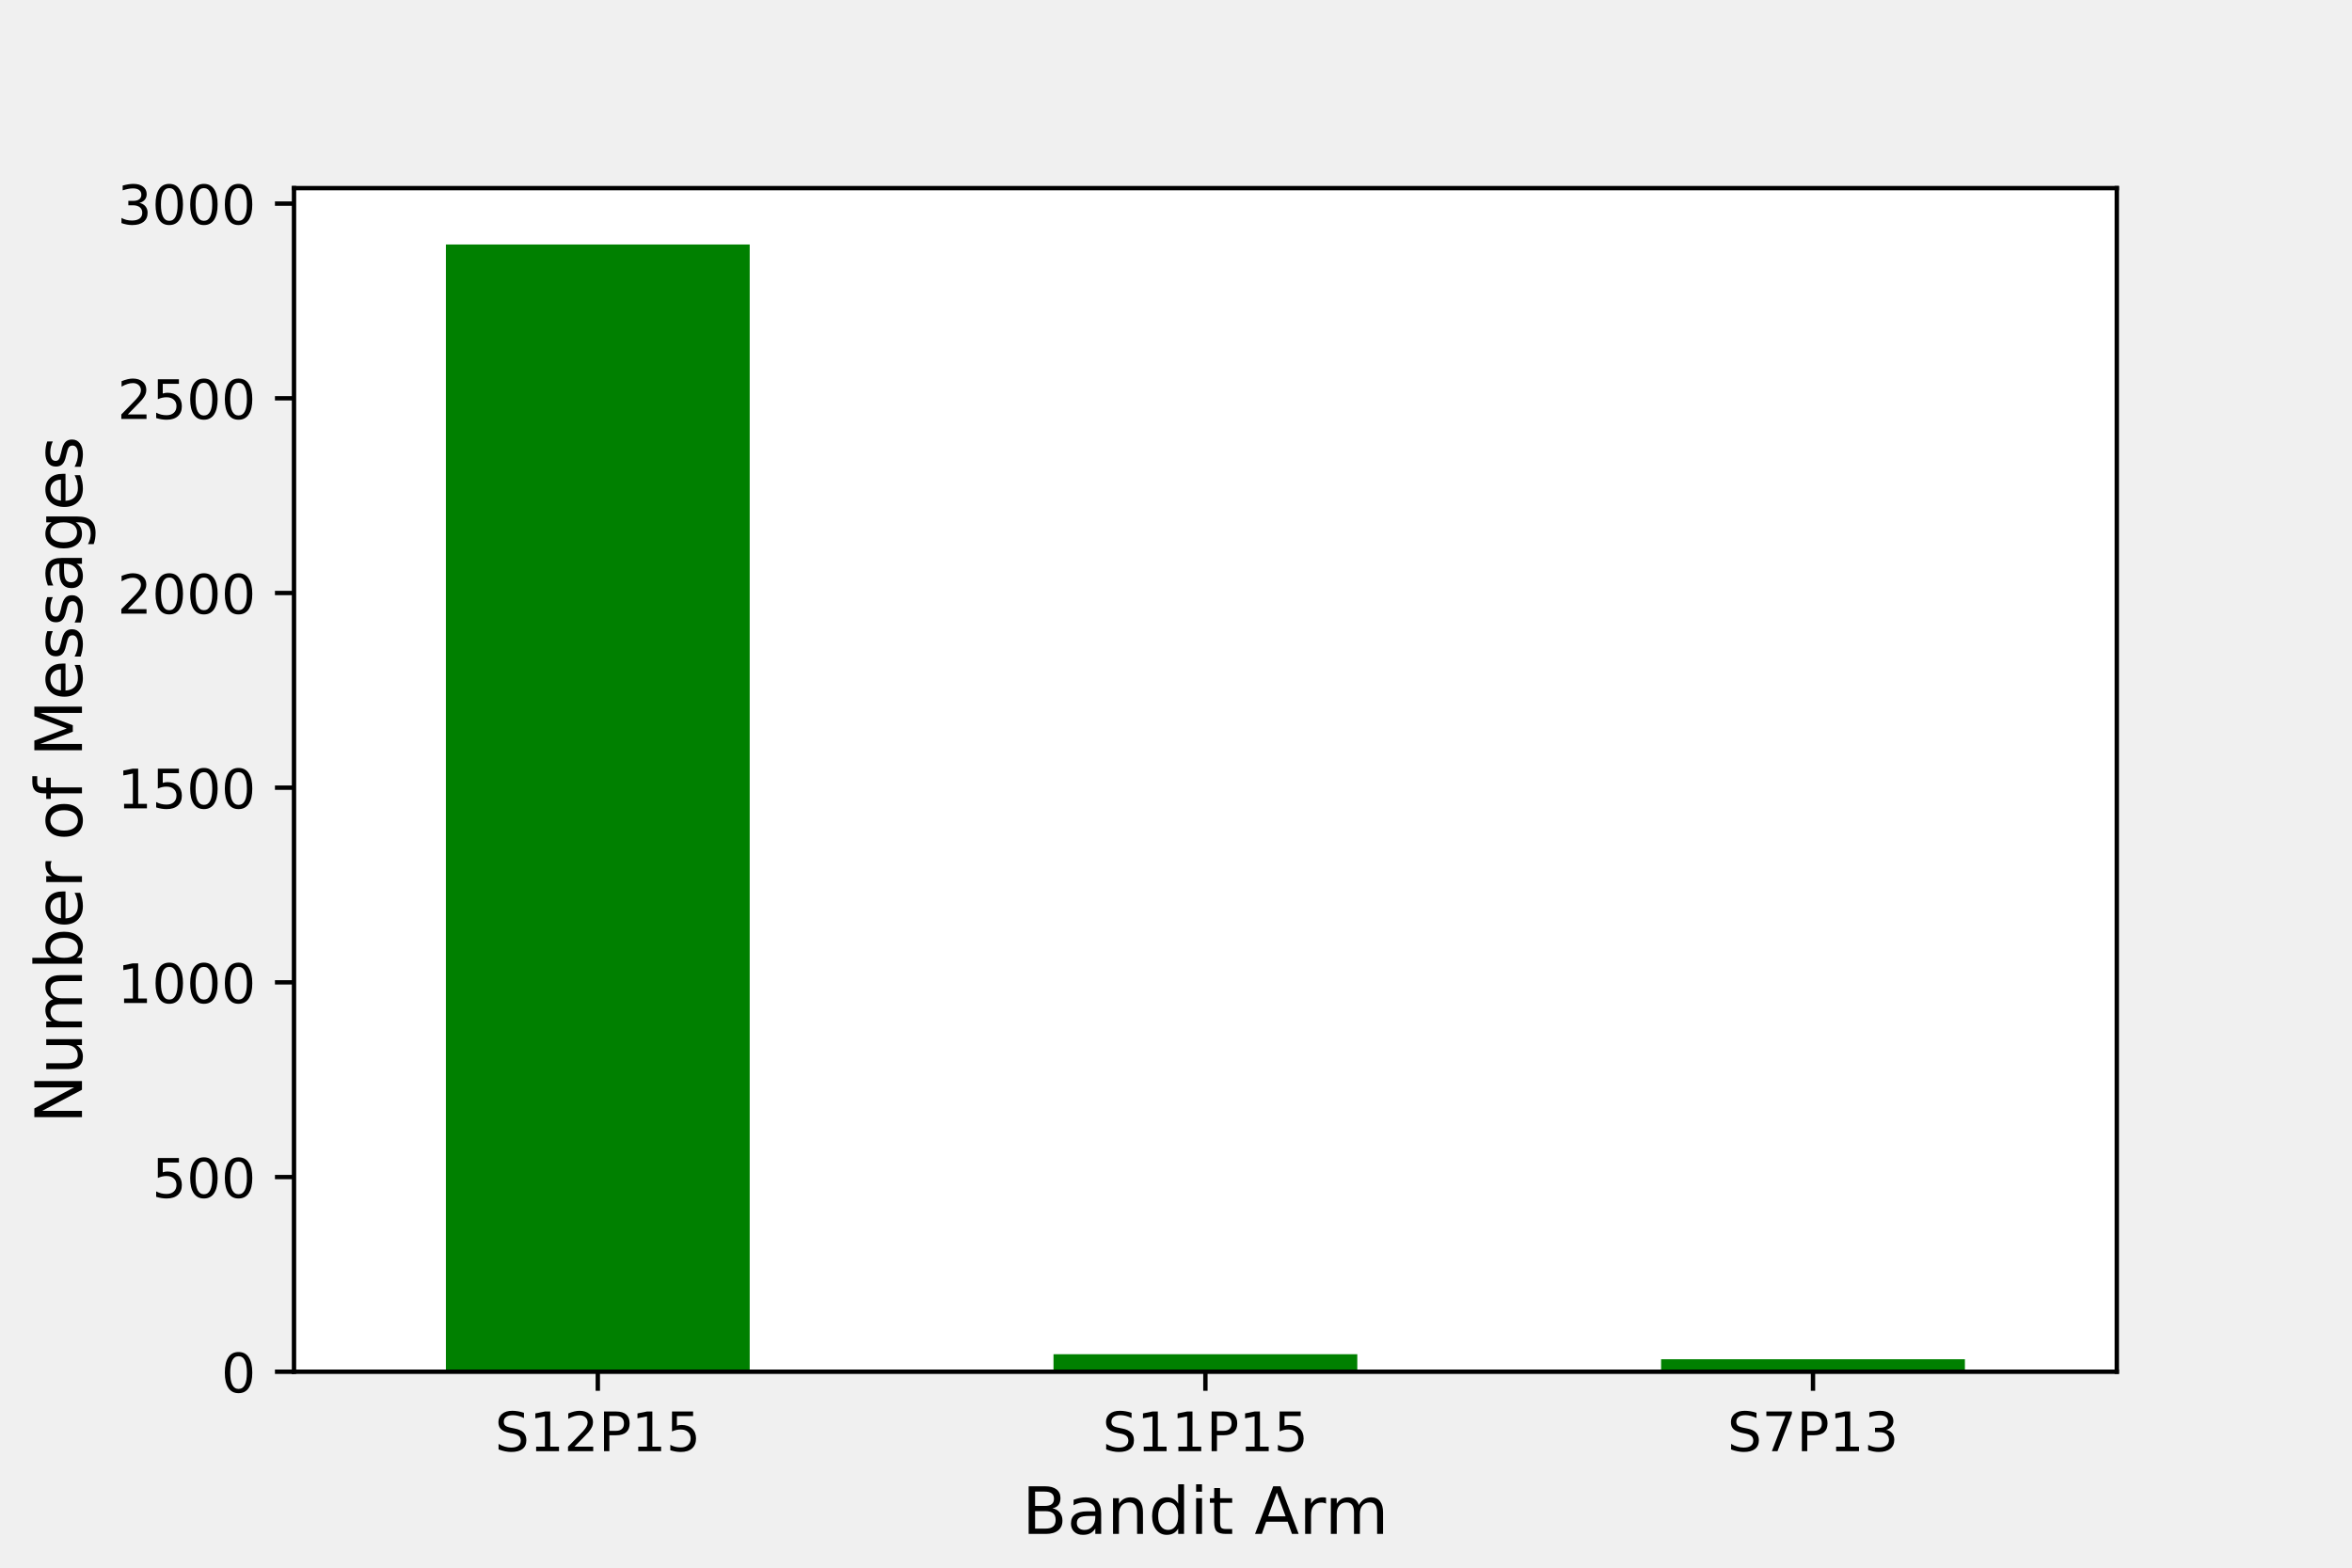
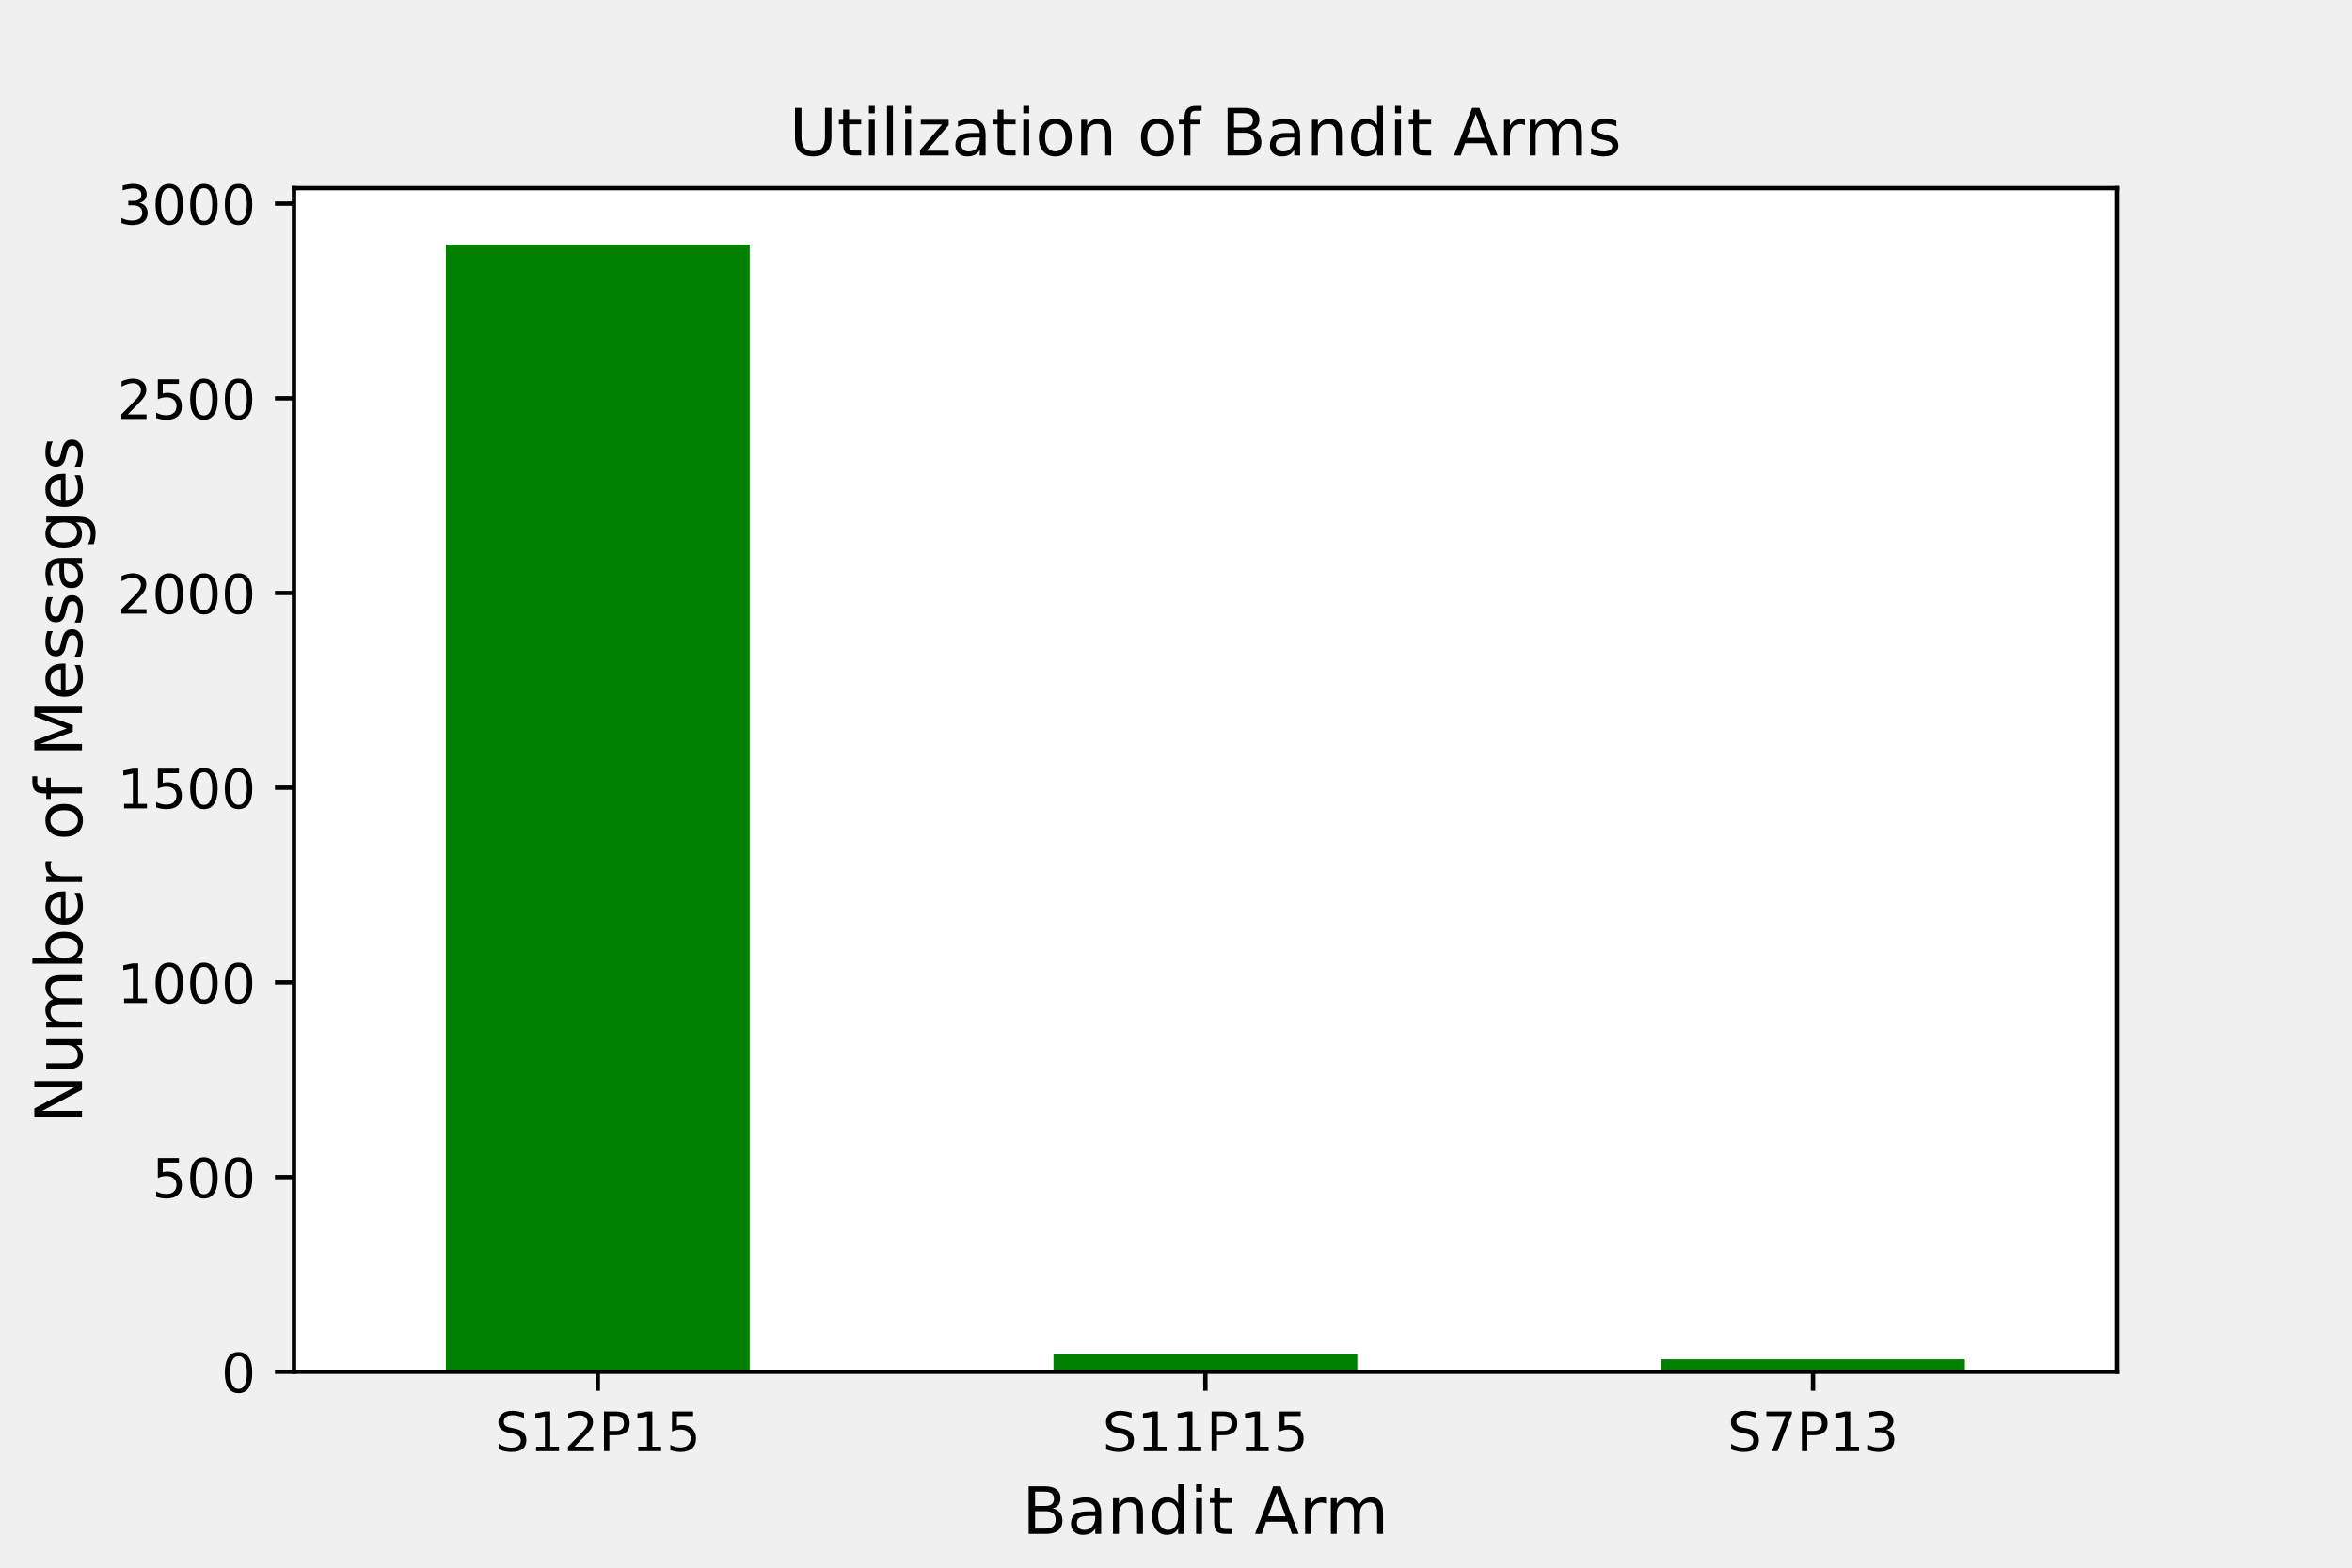
<svg xmlns="http://www.w3.org/2000/svg" xmlns:xlink="http://www.w3.org/1999/xlink" height="288pt" version="1.1" viewBox="0 0 432 288" width="432pt">
  <defs>
    <style type="text/css">*{stroke-linecap:butt;stroke-linejoin:round;}</style>
  </defs>
  <g id="figure_1">
    <g id="patch_1">
      <path d="M 0 288  L 432 288  L 432 0  L 0 0  z " style="fill:none;" />
    </g>
    <g id="axes_1">
      <g id="patch_2">
        <path d="M 54 252  L 388.8 252  L 388.8 34.56  L 54 34.56  z " style="fill:#ffffff;" />
      </g>
      <g id="patch_3">
-         <path clip-path="url(#p9250ba9649)" d="M 81.9 252  L 137.7 252  L 137.7 44.914  L 81.9 44.914  z " style="fill:#008000;" />
+         <path clip-path="url(#p569f611d54)" d="M 81.9 252  L 137.7 252  L 137.7 44.914  L 81.9 44.914  z " style="fill:#008000;" />
      </g>
      <g id="patch_4">
-         <path clip-path="url(#p9250ba9649)" d="M 193.5 252  L 249.3 252  L 249.3 248.781  L 193.5 248.781  z " style="fill:#008000;" />
+         <path clip-path="url(#p569f611d54)" d="M 193.5 252  L 249.3 252  L 249.3 248.781  L 193.5 248.781  z " style="fill:#008000;" />
      </g>
      <g id="patch_5">
-         <path clip-path="url(#p9250ba9649)" d="M 305.1 252  L 360.9 252  L 360.9 249.711  L 305.1 249.711  z " style="fill:#008000;" />
+         <path clip-path="url(#p569f611d54)" d="M 305.1 252  L 360.9 252  L 360.9 249.711  L 305.1 249.711  z " style="fill:#008000;" />
      </g>
      <g id="matplotlib.axis_1">
        <g id="xtick_1">
          <g id="line2d_1">
            <defs>
-               <path d="M 0 0  L 0 3.5  " id="m443bf1d26b" style="stroke:#000000;stroke-width:0.8;" />
+               <path d="M 0 0  L 0 3.5  " id="m64095ceae0" style="stroke:#000000;stroke-width:0.8;" />
            </defs>
            <g>
-               <use style="stroke:#000000;stroke-width:0.8;" x="109.8" xlink:href="#m443bf1d26b" y="252" />
+               <use style="stroke:#000000;stroke-width:0.8;" x="109.8" xlink:href="#m64095ceae0" y="252" />
            </g>
          </g>
          <g id="text_1">
            <g transform="translate(90.88594 266.5984)scale(0.1 -0.1)">
              <defs>
                <path d="M 53.516 70.516  L 53.516 60.891  Q 47.906 63.578 42.922 64.891  Q 37.938 66.219 33.297 66.219  Q 25.25 66.219 20.875 63.094  Q 16.5 59.969 16.5 54.203  Q 16.5 49.359 19.406 46.891  Q 22.312 44.438 30.422 42.922  L 36.375 41.703  Q 47.406 39.594 52.656 34.297  Q 57.906 29 57.906 20.125  Q 57.906 9.516 50.797 4.047  Q 43.703 -1.422 29.984 -1.422  Q 24.812 -1.422 18.969 -0.25  Q 13.141 0.922 6.891 3.219  L 6.891 13.375  Q 12.891 10.016 18.656 8.297  Q 24.422 6.594 29.984 6.594  Q 38.422 6.594 43.016 9.906  Q 47.609 13.234 47.609 19.391  Q 47.609 24.75 44.312 27.781  Q 41.016 30.812 33.5 32.328  L 27.484 33.5  Q 16.453 35.688 11.516 40.375  Q 6.594 45.062 6.594 53.422  Q 6.594 63.094 13.406 68.656  Q 20.219 74.219 32.172 74.219  Q 37.312 74.219 42.625 73.281  Q 47.953 72.359 53.516 70.516  z " id="DejaVuSans-83" />
                <path d="M 12.406 8.297  L 28.516 8.297  L 28.516 63.922  L 10.984 60.406  L 10.984 69.391  L 28.422 72.906  L 38.281 72.906  L 38.281 8.297  L 54.391 8.297  L 54.391 0  L 12.406 0  z " id="DejaVuSans-49" />
                <path d="M 19.188 8.297  L 53.609 8.297  L 53.609 0  L 7.328 0  L 7.328 8.297  Q 12.938 14.109 22.625 23.891  Q 32.328 33.688 34.812 36.531  Q 39.547 41.844 41.422 45.531  Q 43.312 49.219 43.312 52.781  Q 43.312 58.594 39.234 62.25  Q 35.156 65.922 28.609 65.922  Q 23.969 65.922 18.812 64.312  Q 13.672 62.703 7.812 59.422  L 7.812 69.391  Q 13.766 71.781 18.938 73  Q 24.125 74.219 28.422 74.219  Q 39.75 74.219 46.484 68.547  Q 53.219 62.891 53.219 53.422  Q 53.219 48.922 51.531 44.891  Q 49.859 40.875 45.406 35.406  Q 44.188 33.984 37.641 27.219  Q 31.109 20.453 19.188 8.297  z " id="DejaVuSans-50" />
                <path d="M 19.672 64.797  L 19.672 37.406  L 32.078 37.406  Q 38.969 37.406 42.719 40.969  Q 46.484 44.531 46.484 51.125  Q 46.484 57.672 42.719 61.234  Q 38.969 64.797 32.078 64.797  z M 9.812 72.906  L 32.078 72.906  Q 44.344 72.906 50.609 67.359  Q 56.891 61.812 56.891 51.125  Q 56.891 40.328 50.609 34.812  Q 44.344 29.297 32.078 29.297  L 19.672 29.297  L 19.672 0  L 9.812 0  z " id="DejaVuSans-80" />
                <path d="M 10.797 72.906  L 49.516 72.906  L 49.516 64.594  L 19.828 64.594  L 19.828 46.734  Q 21.969 47.469 24.109 47.828  Q 26.266 48.188 28.422 48.188  Q 40.625 48.188 47.75 41.5  Q 54.891 34.812 54.891 23.391  Q 54.891 11.625 47.562 5.094  Q 40.234 -1.422 26.906 -1.422  Q 22.312 -1.422 17.547 -0.641  Q 12.797 0.141 7.719 1.703  L 7.719 11.625  Q 12.109 9.234 16.797 8.062  Q 21.484 6.891 26.703 6.891  Q 35.156 6.891 40.078 11.328  Q 45.016 15.766 45.016 23.391  Q 45.016 31 40.078 35.438  Q 35.156 39.891 26.703 39.891  Q 22.75 39.891 18.812 39.016  Q 14.891 38.141 10.797 36.281  z " id="DejaVuSans-53" />
              </defs>
              <use xlink:href="#DejaVuSans-83" />
              <use x="63.477" xlink:href="#DejaVuSans-49" />
              <use x="127.1" xlink:href="#DejaVuSans-50" />
              <use x="190.723" xlink:href="#DejaVuSans-80" />
              <use x="251.025" xlink:href="#DejaVuSans-49" />
              <use x="314.648" xlink:href="#DejaVuSans-53" />
            </g>
          </g>
        </g>
        <g id="xtick_2">
          <g id="line2d_2">
            <g>
-               <use style="stroke:#000000;stroke-width:0.8;" x="221.4" xlink:href="#m443bf1d26b" y="252" />
+               <use style="stroke:#000000;stroke-width:0.8;" x="221.4" xlink:href="#m64095ceae0" y="252" />
            </g>
          </g>
          <g id="text_2">
            <g transform="translate(202.4859 266.5984)scale(0.1 -0.1)">
              <use xlink:href="#DejaVuSans-83" />
              <use x="63.477" xlink:href="#DejaVuSans-49" />
              <use x="127.1" xlink:href="#DejaVuSans-49" />
              <use x="190.723" xlink:href="#DejaVuSans-80" />
              <use x="251.025" xlink:href="#DejaVuSans-49" />
              <use x="314.648" xlink:href="#DejaVuSans-53" />
            </g>
          </g>
        </g>
        <g id="xtick_3">
          <g id="line2d_3">
            <g>
-               <use style="stroke:#000000;stroke-width:0.8;" x="333" xlink:href="#m443bf1d26b" y="252" />
+               <use style="stroke:#000000;stroke-width:0.8;" x="333" xlink:href="#m64095ceae0" y="252" />
            </g>
          </g>
          <g id="text_3">
            <g transform="translate(317.2672 266.5984)scale(0.1 -0.1)">
              <defs>
                <path d="M 8.203 72.906  L 55.078 72.906  L 55.078 68.703  L 28.609 0  L 18.312 0  L 43.219 64.594  L 8.203 64.594  z " id="DejaVuSans-55" />
                <path d="M 40.578 39.312  Q 47.656 37.797 51.625 33  Q 55.609 28.219 55.609 21.188  Q 55.609 10.406 48.188 4.484  Q 40.766 -1.422 27.094 -1.422  Q 22.516 -1.422 17.656 -0.516  Q 12.797 0.391 7.625 2.203  L 7.625 11.719  Q 11.719 9.328 16.594 8.109  Q 21.484 6.891 26.812 6.891  Q 36.078 6.891 40.938 10.547  Q 45.797 14.203 45.797 21.188  Q 45.797 27.641 41.281 31.266  Q 36.766 34.906 28.719 34.906  L 20.219 34.906  L 20.219 43.016  L 29.109 43.016  Q 36.375 43.016 40.234 45.922  Q 44.094 48.828 44.094 54.297  Q 44.094 59.906 40.109 62.906  Q 36.141 65.922 28.719 65.922  Q 24.656 65.922 20.016 65.031  Q 15.375 64.156 9.812 62.312  L 9.812 71.094  Q 15.438 72.656 20.344 73.438  Q 25.25 74.219 29.594 74.219  Q 40.828 74.219 47.359 69.109  Q 53.906 64.016 53.906 55.328  Q 53.906 49.266 50.438 45.094  Q 46.969 40.922 40.578 39.312  z " id="DejaVuSans-51" />
              </defs>
              <use xlink:href="#DejaVuSans-83" />
              <use x="63.477" xlink:href="#DejaVuSans-55" />
              <use x="127.1" xlink:href="#DejaVuSans-80" />
              <use x="187.402" xlink:href="#DejaVuSans-49" />
              <use x="251.025" xlink:href="#DejaVuSans-51" />
            </g>
          </g>
        </g>
        <g id="text_4">
          <g transform="translate(187.7587 281.7962)scale(0.12 -0.12)">
            <defs>
              <path d="M 19.672 34.812  L 19.672 8.109  L 35.5 8.109  Q 43.453 8.109 47.281 11.406  Q 51.125 14.703 51.125 21.484  Q 51.125 28.328 47.281 31.562  Q 43.453 34.812 35.5 34.812  z M 19.672 64.797  L 19.672 42.828  L 34.281 42.828  Q 41.5 42.828 45.031 45.531  Q 48.578 48.25 48.578 53.812  Q 48.578 59.328 45.031 62.062  Q 41.5 64.797 34.281 64.797  z M 9.812 72.906  L 35.016 72.906  Q 46.297 72.906 52.391 68.219  Q 58.5 63.531 58.5 54.891  Q 58.5 48.188 55.375 44.234  Q 52.25 40.281 46.188 39.312  Q 53.469 37.75 57.5 32.781  Q 61.531 27.828 61.531 20.406  Q 61.531 10.641 54.891 5.312  Q 48.25 0 35.984 0  L 9.812 0  z " id="DejaVuSans-66" />
              <path d="M 34.281 27.484  Q 23.391 27.484 19.188 25  Q 14.984 22.516 14.984 16.5  Q 14.984 11.719 18.141 8.906  Q 21.297 6.109 26.703 6.109  Q 34.188 6.109 38.703 11.406  Q 43.219 16.703 43.219 25.484  L 43.219 27.484  z M 52.203 31.203  L 52.203 0  L 43.219 0  L 43.219 8.297  Q 40.141 3.328 35.547 0.953  Q 30.953 -1.422 24.312 -1.422  Q 15.922 -1.422 10.953 3.297  Q 6 8.016 6 15.922  Q 6 25.141 12.172 29.828  Q 18.359 34.516 30.609 34.516  L 43.219 34.516  L 43.219 35.406  Q 43.219 41.609 39.141 45  Q 35.062 48.391 27.688 48.391  Q 23 48.391 18.547 47.266  Q 14.109 46.141 10.016 43.891  L 10.016 52.203  Q 14.938 54.109 19.578 55.047  Q 24.219 56 28.609 56  Q 40.484 56 46.344 49.844  Q 52.203 43.703 52.203 31.203  z " id="DejaVuSans-97" />
              <path d="M 54.891 33.016  L 54.891 0  L 45.906 0  L 45.906 32.719  Q 45.906 40.484 42.875 44.328  Q 39.844 48.188 33.797 48.188  Q 26.516 48.188 22.312 43.547  Q 18.109 38.922 18.109 30.906  L 18.109 0  L 9.078 0  L 9.078 54.688  L 18.109 54.688  L 18.109 46.188  Q 21.344 51.125 25.703 53.562  Q 30.078 56 35.797 56  Q 45.219 56 50.047 50.172  Q 54.891 44.344 54.891 33.016  z " id="DejaVuSans-110" />
              <path d="M 45.406 46.391  L 45.406 75.984  L 54.391 75.984  L 54.391 0  L 45.406 0  L 45.406 8.203  Q 42.578 3.328 38.25 0.953  Q 33.938 -1.422 27.875 -1.422  Q 17.969 -1.422 11.734 6.484  Q 5.516 14.406 5.516 27.297  Q 5.516 40.188 11.734 48.094  Q 17.969 56 27.875 56  Q 33.938 56 38.25 53.625  Q 42.578 51.266 45.406 46.391  z M 14.797 27.297  Q 14.797 17.391 18.875 11.75  Q 22.953 6.109 30.078 6.109  Q 37.203 6.109 41.297 11.75  Q 45.406 17.391 45.406 27.297  Q 45.406 37.203 41.297 42.844  Q 37.203 48.484 30.078 48.484  Q 22.953 48.484 18.875 42.844  Q 14.797 37.203 14.797 27.297  z " id="DejaVuSans-100" />
              <path d="M 9.422 54.688  L 18.406 54.688  L 18.406 0  L 9.422 0  z M 9.422 75.984  L 18.406 75.984  L 18.406 64.594  L 9.422 64.594  z " id="DejaVuSans-105" />
              <path d="M 18.312 70.219  L 18.312 54.688  L 36.812 54.688  L 36.812 47.703  L 18.312 47.703  L 18.312 18.016  Q 18.312 11.328 20.141 9.422  Q 21.969 7.516 27.594 7.516  L 36.812 7.516  L 36.812 0  L 27.594 0  Q 17.188 0 13.234 3.875  Q 9.281 7.766 9.281 18.016  L 9.281 47.703  L 2.688 47.703  L 2.688 54.688  L 9.281 54.688  L 9.281 70.219  z " id="DejaVuSans-116" />
              <path id="DejaVuSans-32" />
              <path d="M 34.188 63.188  L 20.797 26.906  L 47.609 26.906  z M 28.609 72.906  L 39.797 72.906  L 67.578 0  L 57.328 0  L 50.688 18.703  L 17.828 18.703  L 11.188 0  L 0.781 0  z " id="DejaVuSans-65" />
              <path d="M 41.109 46.297  Q 39.594 47.172 37.812 47.578  Q 36.031 48 33.891 48  Q 26.266 48 22.188 43.047  Q 18.109 38.094 18.109 28.812  L 18.109 0  L 9.078 0  L 9.078 54.688  L 18.109 54.688  L 18.109 46.188  Q 20.953 51.172 25.484 53.578  Q 30.031 56 36.531 56  Q 37.453 56 38.578 55.875  Q 39.703 55.766 41.062 55.516  z " id="DejaVuSans-114" />
              <path d="M 52 44.188  Q 55.375 50.25 60.062 53.125  Q 64.75 56 71.094 56  Q 79.641 56 84.281 50.016  Q 88.922 44.047 88.922 33.016  L 88.922 0  L 79.891 0  L 79.891 32.719  Q 79.891 40.578 77.094 44.375  Q 74.312 48.188 68.609 48.188  Q 61.625 48.188 57.562 43.547  Q 53.516 38.922 53.516 30.906  L 53.516 0  L 44.484 0  L 44.484 32.719  Q 44.484 40.625 41.703 44.406  Q 38.922 48.188 33.109 48.188  Q 26.219 48.188 22.156 43.531  Q 18.109 38.875 18.109 30.906  L 18.109 0  L 9.078 0  L 9.078 54.688  L 18.109 54.688  L 18.109 46.188  Q 21.188 51.219 25.484 53.609  Q 29.781 56 35.688 56  Q 41.656 56 45.828 52.969  Q 50 49.953 52 44.188  z " id="DejaVuSans-109" />
            </defs>
            <use xlink:href="#DejaVuSans-66" />
            <use x="68.604" xlink:href="#DejaVuSans-97" />
            <use x="129.883" xlink:href="#DejaVuSans-110" />
            <use x="193.262" xlink:href="#DejaVuSans-100" />
            <use x="256.738" xlink:href="#DejaVuSans-105" />
            <use x="284.521" xlink:href="#DejaVuSans-116" />
            <use x="323.73" xlink:href="#DejaVuSans-32" />
            <use x="355.518" xlink:href="#DejaVuSans-65" />
            <use x="423.926" xlink:href="#DejaVuSans-114" />
            <use x="463.289" xlink:href="#DejaVuSans-109" />
          </g>
        </g>
      </g>
      <g id="matplotlib.axis_2">
        <g id="ytick_1">
          <g id="line2d_4">
            <defs>
-               <path d="M 0 0  L -3.5 0  " id="mdcdd4c2e27" style="stroke:#000000;stroke-width:0.8;" />
+               <path d="M 0 0  L -3.5 0  " id="mc3a9a5e9fb" style="stroke:#000000;stroke-width:0.8;" />
            </defs>
            <g>
-               <use style="stroke:#000000;stroke-width:0.8;" x="54" xlink:href="#mdcdd4c2e27" y="252" />
+               <use style="stroke:#000000;stroke-width:0.8;" x="54" xlink:href="#mc3a9a5e9fb" y="252" />
            </g>
          </g>
          <g id="text_5">
            <g transform="translate(40.6375 255.7992)scale(0.1 -0.1)">
              <defs>
                <path d="M 31.781 66.406  Q 24.172 66.406 20.328 58.906  Q 16.5 51.422 16.5 36.375  Q 16.5 21.391 20.328 13.891  Q 24.172 6.391 31.781 6.391  Q 39.453 6.391 43.281 13.891  Q 47.125 21.391 47.125 36.375  Q 47.125 51.422 43.281 58.906  Q 39.453 66.406 31.781 66.406  z M 31.781 74.219  Q 44.047 74.219 50.516 64.516  Q 56.984 54.828 56.984 36.375  Q 56.984 17.969 50.516 8.266  Q 44.047 -1.422 31.781 -1.422  Q 19.531 -1.422 13.062 8.266  Q 6.594 17.969 6.594 36.375  Q 6.594 54.828 13.062 64.516  Q 19.531 74.219 31.781 74.219  z " id="DejaVuSans-48" />
              </defs>
              <use xlink:href="#DejaVuSans-48" />
            </g>
          </g>
        </g>
        <g id="ytick_2">
          <g id="line2d_5">
            <g>
-               <use style="stroke:#000000;stroke-width:0.8;" x="54" xlink:href="#mdcdd4c2e27" y="216.234" />
+               <use style="stroke:#000000;stroke-width:0.8;" x="54" xlink:href="#mc3a9a5e9fb" y="216.234" />
            </g>
          </g>
          <g id="text_6">
            <g transform="translate(27.9125 220.0331)scale(0.1 -0.1)">
              <use xlink:href="#DejaVuSans-53" />
              <use x="63.623" xlink:href="#DejaVuSans-48" />
              <use x="127.246" xlink:href="#DejaVuSans-48" />
            </g>
          </g>
        </g>
        <g id="ytick_3">
          <g id="line2d_6">
            <g>
-               <use style="stroke:#000000;stroke-width:0.8;" x="54" xlink:href="#mdcdd4c2e27" y="180.468" />
+               <use style="stroke:#000000;stroke-width:0.8;" x="54" xlink:href="#mc3a9a5e9fb" y="180.468" />
            </g>
          </g>
          <g id="text_7">
            <g transform="translate(21.55 184.267)scale(0.1 -0.1)">
              <use xlink:href="#DejaVuSans-49" />
              <use x="63.623" xlink:href="#DejaVuSans-48" />
              <use x="127.246" xlink:href="#DejaVuSans-48" />
              <use x="190.869" xlink:href="#DejaVuSans-48" />
            </g>
          </g>
        </g>
        <g id="ytick_4">
          <g id="line2d_7">
            <g>
-               <use style="stroke:#000000;stroke-width:0.8;" x="54" xlink:href="#mdcdd4c2e27" y="144.702" />
+               <use style="stroke:#000000;stroke-width:0.8;" x="54" xlink:href="#mc3a9a5e9fb" y="144.702" />
            </g>
          </g>
          <g id="text_8">
            <g transform="translate(21.55 148.5009)scale(0.1 -0.1)">
              <use xlink:href="#DejaVuSans-49" />
              <use x="63.623" xlink:href="#DejaVuSans-53" />
              <use x="127.246" xlink:href="#DejaVuSans-48" />
              <use x="190.869" xlink:href="#DejaVuSans-48" />
            </g>
          </g>
        </g>
        <g id="ytick_5">
          <g id="line2d_8">
            <g>
-               <use style="stroke:#000000;stroke-width:0.8;" x="54" xlink:href="#mdcdd4c2e27" y="108.936" />
+               <use style="stroke:#000000;stroke-width:0.8;" x="54" xlink:href="#mc3a9a5e9fb" y="108.936" />
            </g>
          </g>
          <g id="text_9">
            <g transform="translate(21.55 112.7348)scale(0.1 -0.1)">
              <use xlink:href="#DejaVuSans-50" />
              <use x="63.623" xlink:href="#DejaVuSans-48" />
              <use x="127.246" xlink:href="#DejaVuSans-48" />
              <use x="190.869" xlink:href="#DejaVuSans-48" />
            </g>
          </g>
        </g>
        <g id="ytick_6">
          <g id="line2d_9">
            <g>
-               <use style="stroke:#000000;stroke-width:0.8;" x="54" xlink:href="#mdcdd4c2e27" y="73.17" />
+               <use style="stroke:#000000;stroke-width:0.8;" x="54" xlink:href="#mc3a9a5e9fb" y="73.17" />
            </g>
          </g>
          <g id="text_10">
            <g transform="translate(21.55 76.96872)scale(0.1 -0.1)">
              <use xlink:href="#DejaVuSans-50" />
              <use x="63.623" xlink:href="#DejaVuSans-53" />
              <use x="127.246" xlink:href="#DejaVuSans-48" />
              <use x="190.869" xlink:href="#DejaVuSans-48" />
            </g>
          </g>
        </g>
        <g id="ytick_7">
          <g id="line2d_10">
            <g>
-               <use style="stroke:#000000;stroke-width:0.8;" x="54" xlink:href="#mdcdd4c2e27" y="37.403" />
+               <use style="stroke:#000000;stroke-width:0.8;" x="54" xlink:href="#mc3a9a5e9fb" y="37.403" />
            </g>
          </g>
          <g id="text_11">
            <g transform="translate(21.55 41.20262)scale(0.1 -0.1)">
              <use xlink:href="#DejaVuSans-51" />
              <use x="63.623" xlink:href="#DejaVuSans-48" />
              <use x="127.246" xlink:href="#DejaVuSans-48" />
              <use x="190.869" xlink:href="#DejaVuSans-48" />
            </g>
          </g>
        </g>
        <g id="text_12">
          <g transform="translate(15.05438 206.4038)rotate(-90)scale(0.12 -0.12)">
            <defs>
              <path d="M 9.812 72.906  L 23.094 72.906  L 55.422 11.922  L 55.422 72.906  L 64.984 72.906  L 64.984 0  L 51.703 0  L 19.391 60.984  L 19.391 0  L 9.812 0  z " id="DejaVuSans-78" />
              <path d="M 8.5 21.578  L 8.5 54.688  L 17.484 54.688  L 17.484 21.922  Q 17.484 14.156 20.5 10.266  Q 23.531 6.391 29.594 6.391  Q 36.859 6.391 41.078 11.031  Q 45.312 15.672 45.312 23.688  L 45.312 54.688  L 54.297 54.688  L 54.297 0  L 45.312 0  L 45.312 8.406  Q 42.047 3.422 37.719 1  Q 33.406 -1.422 27.688 -1.422  Q 18.266 -1.422 13.375 4.438  Q 8.5 10.297 8.5 21.578  z M 31.109 56  z " id="DejaVuSans-117" />
              <path d="M 48.688 27.297  Q 48.688 37.203 44.609 42.844  Q 40.531 48.484 33.406 48.484  Q 26.266 48.484 22.188 42.844  Q 18.109 37.203 18.109 27.297  Q 18.109 17.391 22.188 11.75  Q 26.266 6.109 33.406 6.109  Q 40.531 6.109 44.609 11.75  Q 48.688 17.391 48.688 27.297  z M 18.109 46.391  Q 20.953 51.266 25.266 53.625  Q 29.594 56 35.594 56  Q 45.562 56 51.781 48.094  Q 58.016 40.188 58.016 27.297  Q 58.016 14.406 51.781 6.484  Q 45.562 -1.422 35.594 -1.422  Q 29.594 -1.422 25.266 0.953  Q 20.953 3.328 18.109 8.203  L 18.109 0  L 9.078 0  L 9.078 75.984  L 18.109 75.984  z " id="DejaVuSans-98" />
              <path d="M 56.203 29.594  L 56.203 25.203  L 14.891 25.203  Q 15.484 15.922 20.484 11.062  Q 25.484 6.203 34.422 6.203  Q 39.594 6.203 44.453 7.469  Q 49.312 8.734 54.109 11.281  L 54.109 2.781  Q 49.266 0.734 44.188 -0.344  Q 39.109 -1.422 33.891 -1.422  Q 20.797 -1.422 13.156 6.188  Q 5.516 13.812 5.516 26.812  Q 5.516 40.234 12.766 48.109  Q 20.016 56 32.328 56  Q 43.359 56 49.781 48.891  Q 56.203 41.797 56.203 29.594  z M 47.219 32.234  Q 47.125 39.594 43.094 43.984  Q 39.062 48.391 32.422 48.391  Q 24.906 48.391 20.391 44.141  Q 15.875 39.891 15.188 32.172  z " id="DejaVuSans-101" />
              <path d="M 30.609 48.391  Q 23.391 48.391 19.188 42.75  Q 14.984 37.109 14.984 27.297  Q 14.984 17.484 19.156 11.844  Q 23.344 6.203 30.609 6.203  Q 37.797 6.203 41.984 11.859  Q 46.188 17.531 46.188 27.297  Q 46.188 37.016 41.984 42.703  Q 37.797 48.391 30.609 48.391  z M 30.609 56  Q 42.328 56 49.016 48.375  Q 55.719 40.766 55.719 27.297  Q 55.719 13.875 49.016 6.219  Q 42.328 -1.422 30.609 -1.422  Q 18.844 -1.422 12.172 6.219  Q 5.516 13.875 5.516 27.297  Q 5.516 40.766 12.172 48.375  Q 18.844 56 30.609 56  z " id="DejaVuSans-111" />
              <path d="M 37.109 75.984  L 37.109 68.5  L 28.516 68.5  Q 23.688 68.5 21.797 66.547  Q 19.922 64.594 19.922 59.516  L 19.922 54.688  L 34.719 54.688  L 34.719 47.703  L 19.922 47.703  L 19.922 0  L 10.891 0  L 10.891 47.703  L 2.297 47.703  L 2.297 54.688  L 10.891 54.688  L 10.891 58.5  Q 10.891 67.625 15.141 71.797  Q 19.391 75.984 28.609 75.984  z " id="DejaVuSans-102" />
              <path d="M 9.812 72.906  L 24.516 72.906  L 43.109 23.297  L 61.812 72.906  L 76.516 72.906  L 76.516 0  L 66.891 0  L 66.891 64.016  L 48.094 14.016  L 38.188 14.016  L 19.391 64.016  L 19.391 0  L 9.812 0  z " id="DejaVuSans-77" />
              <path d="M 44.281 53.078  L 44.281 44.578  Q 40.484 46.531 36.375 47.5  Q 32.281 48.484 27.875 48.484  Q 21.188 48.484 17.844 46.438  Q 14.5 44.391 14.5 40.281  Q 14.5 37.156 16.891 35.375  Q 19.281 33.594 26.516 31.984  L 29.594 31.297  Q 39.156 29.25 43.188 25.516  Q 47.219 21.781 47.219 15.094  Q 47.219 7.469 41.188 3.016  Q 35.156 -1.422 24.609 -1.422  Q 20.219 -1.422 15.453 -0.562  Q 10.688 0.297 5.422 2  L 5.422 11.281  Q 10.406 8.688 15.234 7.391  Q 20.062 6.109 24.812 6.109  Q 31.156 6.109 34.562 8.281  Q 37.984 10.453 37.984 14.406  Q 37.984 18.062 35.516 20.016  Q 33.062 21.969 24.703 23.781  L 21.578 24.516  Q 13.234 26.266 9.516 29.906  Q 5.812 33.547 5.812 39.891  Q 5.812 47.609 11.281 51.797  Q 16.75 56 26.812 56  Q 31.781 56 36.172 55.266  Q 40.578 54.547 44.281 53.078  z " id="DejaVuSans-115" />
              <path d="M 45.406 27.984  Q 45.406 37.75 41.375 43.109  Q 37.359 48.484 30.078 48.484  Q 22.859 48.484 18.828 43.109  Q 14.797 37.75 14.797 27.984  Q 14.797 18.266 18.828 12.891  Q 22.859 7.516 30.078 7.516  Q 37.359 7.516 41.375 12.891  Q 45.406 18.266 45.406 27.984  z M 54.391 6.781  Q 54.391 -7.172 48.188 -13.984  Q 42 -20.797 29.203 -20.797  Q 24.469 -20.797 20.266 -20.094  Q 16.062 -19.391 12.109 -17.922  L 12.109 -9.188  Q 16.062 -11.328 19.922 -12.344  Q 23.781 -13.375 27.781 -13.375  Q 36.625 -13.375 41.016 -8.766  Q 45.406 -4.156 45.406 5.172  L 45.406 9.625  Q 42.625 4.781 38.281 2.391  Q 33.938 0 27.875 0  Q 17.828 0 11.672 7.656  Q 5.516 15.328 5.516 27.984  Q 5.516 40.672 11.672 48.328  Q 17.828 56 27.875 56  Q 33.938 56 38.281 53.609  Q 42.625 51.219 45.406 46.391  L 45.406 54.688  L 54.391 54.688  z " id="DejaVuSans-103" />
            </defs>
            <use xlink:href="#DejaVuSans-78" />
            <use x="74.805" xlink:href="#DejaVuSans-117" />
            <use x="138.184" xlink:href="#DejaVuSans-109" />
            <use x="235.596" xlink:href="#DejaVuSans-98" />
            <use x="299.072" xlink:href="#DejaVuSans-101" />
            <use x="360.596" xlink:href="#DejaVuSans-114" />
            <use x="401.709" xlink:href="#DejaVuSans-32" />
            <use x="433.496" xlink:href="#DejaVuSans-111" />
            <use x="494.678" xlink:href="#DejaVuSans-102" />
            <use x="529.883" xlink:href="#DejaVuSans-32" />
            <use x="561.67" xlink:href="#DejaVuSans-77" />
            <use x="647.949" xlink:href="#DejaVuSans-101" />
            <use x="709.473" xlink:href="#DejaVuSans-115" />
            <use x="761.572" xlink:href="#DejaVuSans-115" />
            <use x="813.672" xlink:href="#DejaVuSans-97" />
            <use x="874.951" xlink:href="#DejaVuSans-103" />
            <use x="938.428" xlink:href="#DejaVuSans-101" />
            <use x="999.951" xlink:href="#DejaVuSans-115" />
          </g>
        </g>
      </g>
      <g id="patch_6">
        <path d="M 54 252  L 54 34.56  " style="fill:none;stroke:#000000;stroke-linecap:square;stroke-linejoin:miter;stroke-width:0.8;" />
      </g>
      <g id="patch_7">
        <path d="M 388.8 252  L 388.8 34.56  " style="fill:none;stroke:#000000;stroke-linecap:square;stroke-linejoin:miter;stroke-width:0.8;" />
      </g>
      <g id="patch_8">
        <path d="M 54 252  L 388.8 252  " style="fill:none;stroke:#000000;stroke-linecap:square;stroke-linejoin:miter;stroke-width:0.8;" />
      </g>
      <g id="patch_9">
        <path d="M 54 34.56  L 388.8 34.56  " style="fill:none;stroke:#000000;stroke-linecap:square;stroke-linejoin:miter;stroke-width:0.8;" />
      </g>
+       <g id="text_13">
+         <g transform="translate(144.9731 28.56)scale(0.12 -0.12)">
+           <defs>
+             <path d="M 8.688 72.906  L 18.609 72.906  L 18.609 28.609  Q 18.609 16.891 22.844 11.734  Q 27.094 6.594 36.625 6.594  Q 46.094 6.594 50.344 11.734  Q 54.594 16.891 54.594 28.609  L 54.594 72.906  L 64.5 72.906  L 64.5 27.391  Q 64.5 13.141 57.438 5.859  Q 50.391 -1.422 36.625 -1.422  Q 22.797 -1.422 15.734 5.859  Q 8.688 13.141 8.688 27.391  z " id="DejaVuSans-85" />
+             <path d="M 9.422 75.984  L 18.406 75.984  L 18.406 0  L 9.422 0  z " id="DejaVuSans-108" />
+             <path d="M 5.516 54.688  L 48.188 54.688  L 48.188 46.484  L 14.406 7.172  L 48.188 7.172  L 48.188 0  L 4.297 0  L 4.297 8.203  L 38.094 47.516  L 5.516 47.516  z " id="DejaVuSans-122" />
+           </defs>
+           <use xlink:href="#DejaVuSans-85" />
+           <use x="73.193" xlink:href="#DejaVuSans-116" />
+           <use x="112.402" xlink:href="#DejaVuSans-105" />
+           <use x="140.186" xlink:href="#DejaVuSans-108" />
+           <use x="167.969" xlink:href="#DejaVuSans-105" />
+           <use x="195.752" xlink:href="#DejaVuSans-122" />
+           <use x="248.242" xlink:href="#DejaVuSans-97" />
+           <use x="309.521" xlink:href="#DejaVuSans-116" />
+           <use x="348.73" xlink:href="#DejaVuSans-105" />
+           <use x="376.514" xlink:href="#DejaVuSans-111" />
+           <use x="437.695" xlink:href="#DejaVuSans-110" />
+           <use x="501.074" xlink:href="#DejaVuSans-32" />
+           <use x="532.861" xlink:href="#DejaVuSans-111" />
+           <use x="594.043" xlink:href="#DejaVuSans-102" />
+           <use x="629.248" xlink:href="#DejaVuSans-32" />
+           <use x="661.035" xlink:href="#DejaVuSans-66" />
+           <use x="729.639" xlink:href="#DejaVuSans-97" />
+           <use x="790.918" xlink:href="#DejaVuSans-110" />
+           <use x="854.297" xlink:href="#DejaVuSans-100" />
+           <use x="917.773" xlink:href="#DejaVuSans-105" />
+           <use x="945.557" xlink:href="#DejaVuSans-116" />
+           <use x="984.766" xlink:href="#DejaVuSans-32" />
+           <use x="1016.553" xlink:href="#DejaVuSans-65" />
+           <use x="1084.961" xlink:href="#DejaVuSans-114" />
+           <use x="1124.324" xlink:href="#DejaVuSans-109" />
+           <use x="1221.736" xlink:href="#DejaVuSans-115" />
+         </g>
+       </g>
    </g>
  </g>
  <defs>
-     <clipPath id="p9250ba9649">
+     <clipPath id="p569f611d54">
      <rect height="217.44" width="334.8" x="54" y="34.56" />
    </clipPath>
  </defs>
</svg>
